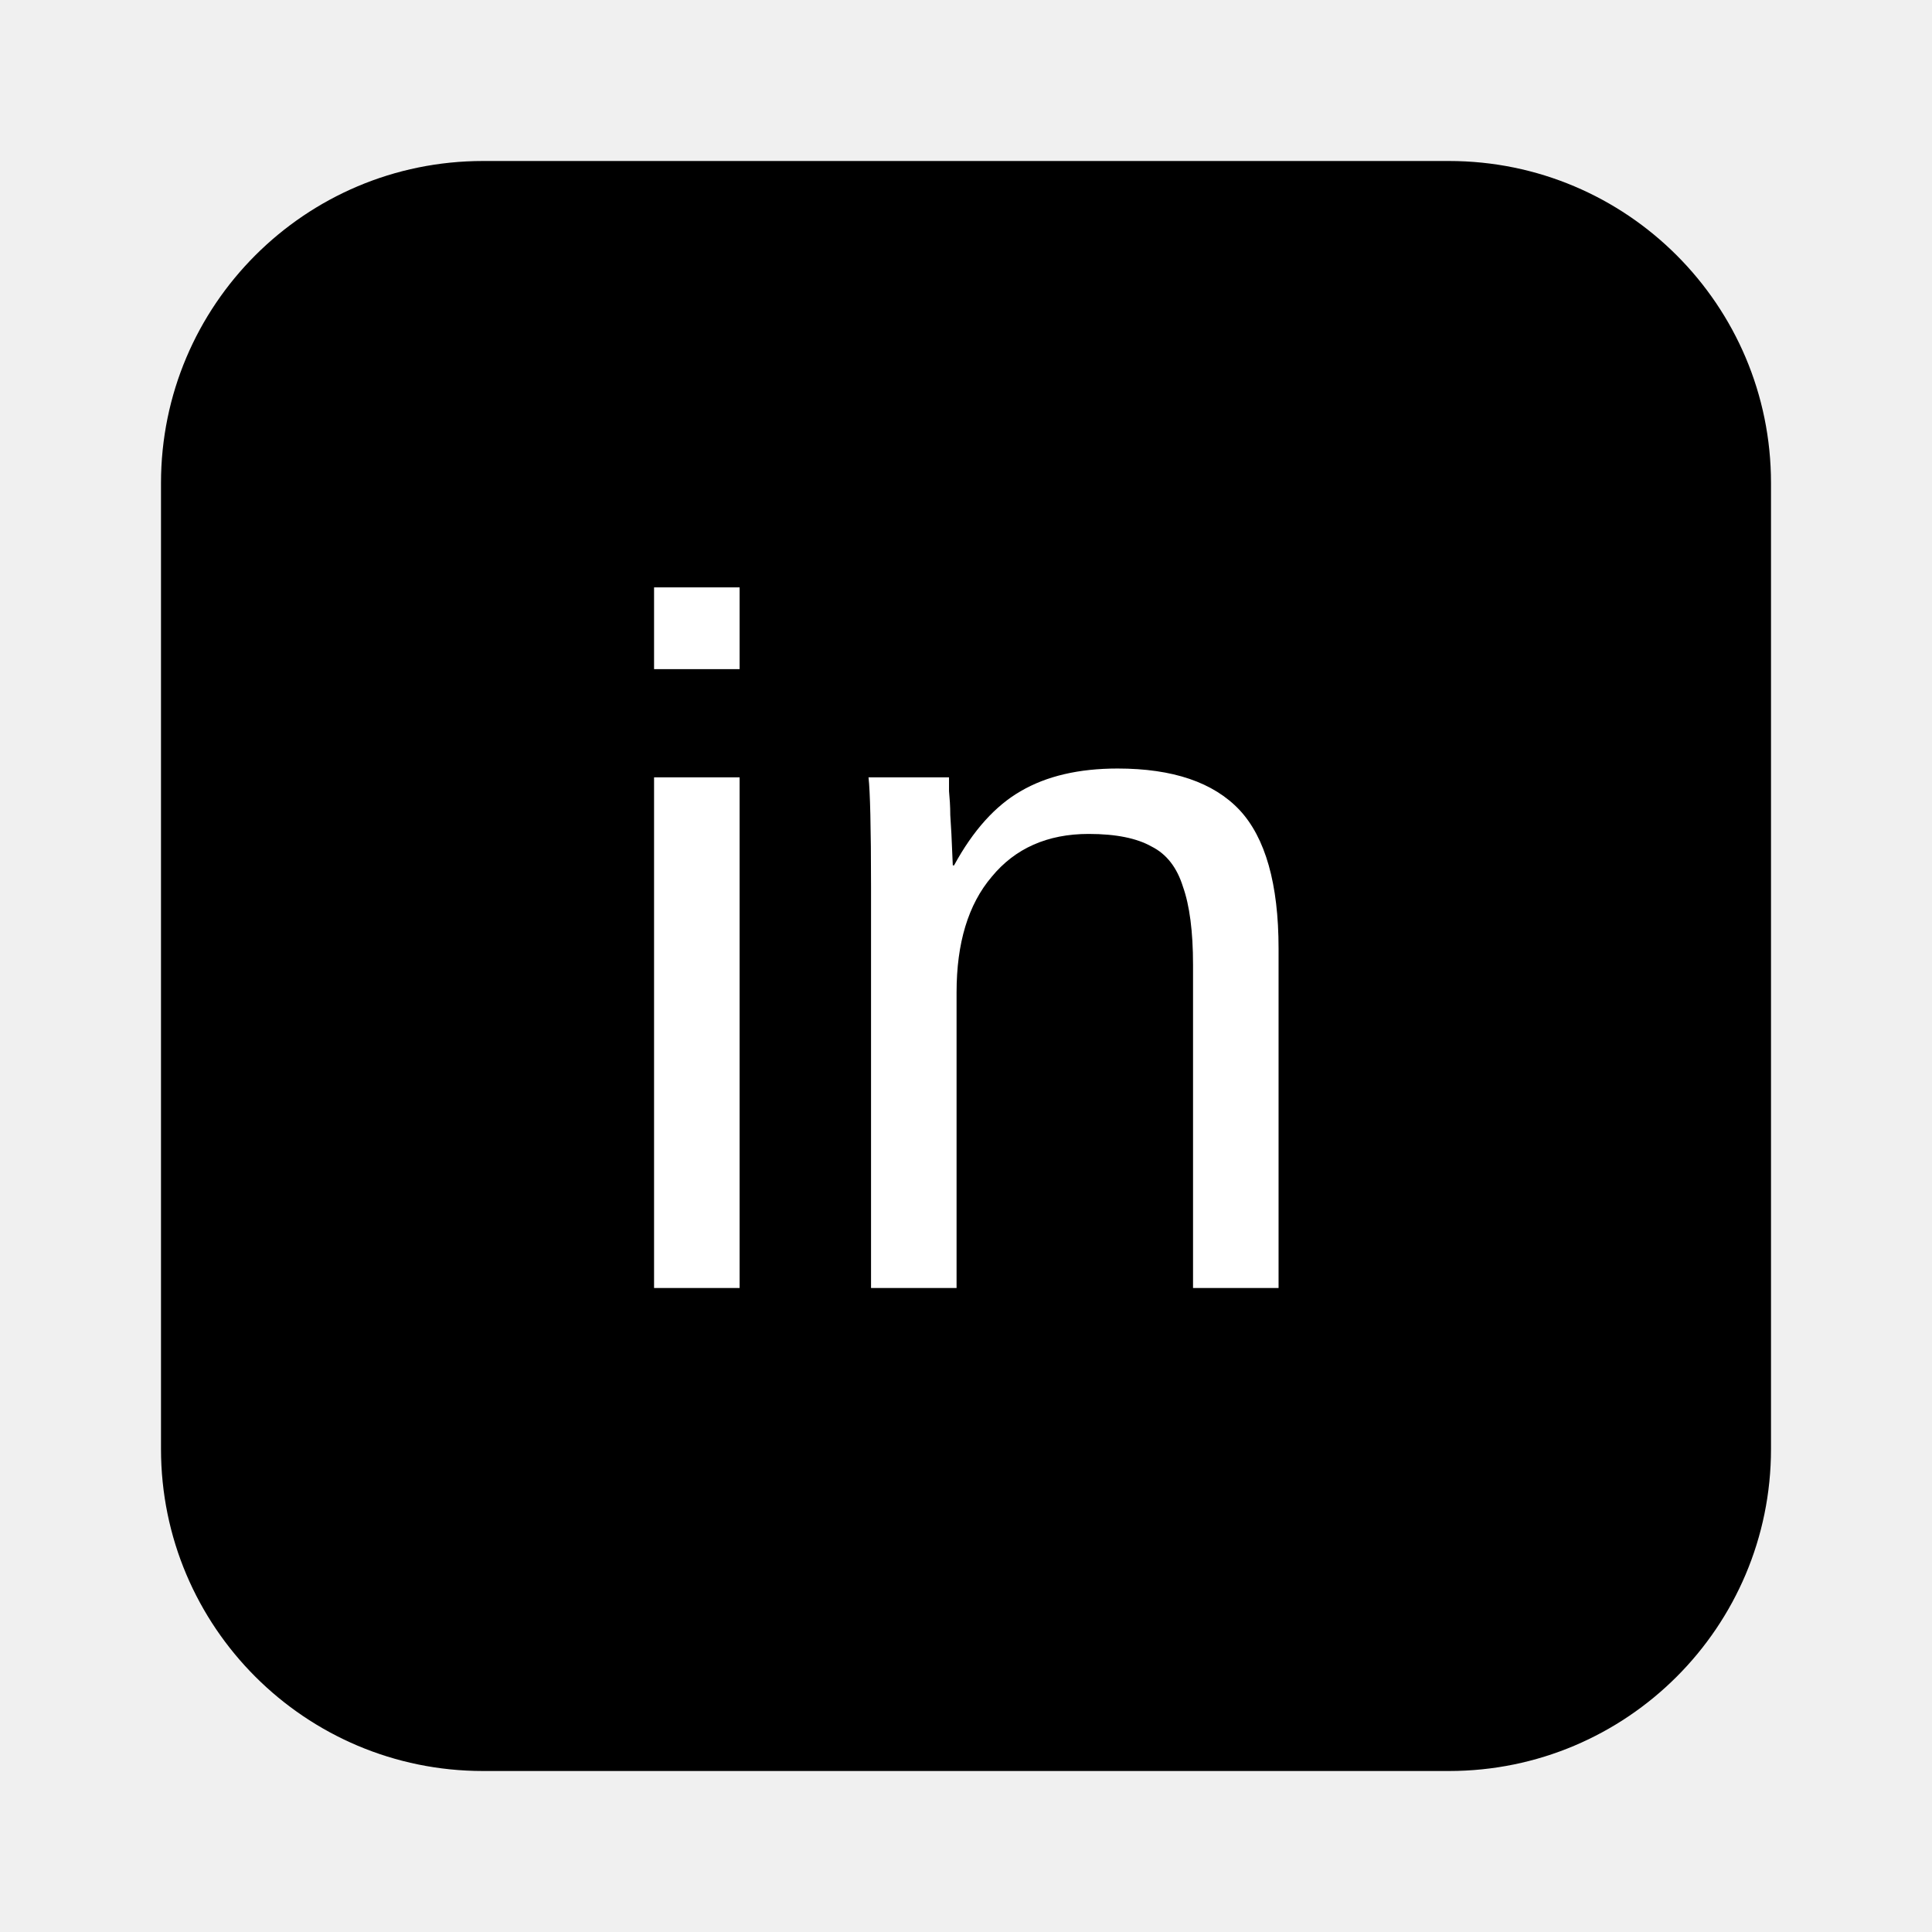
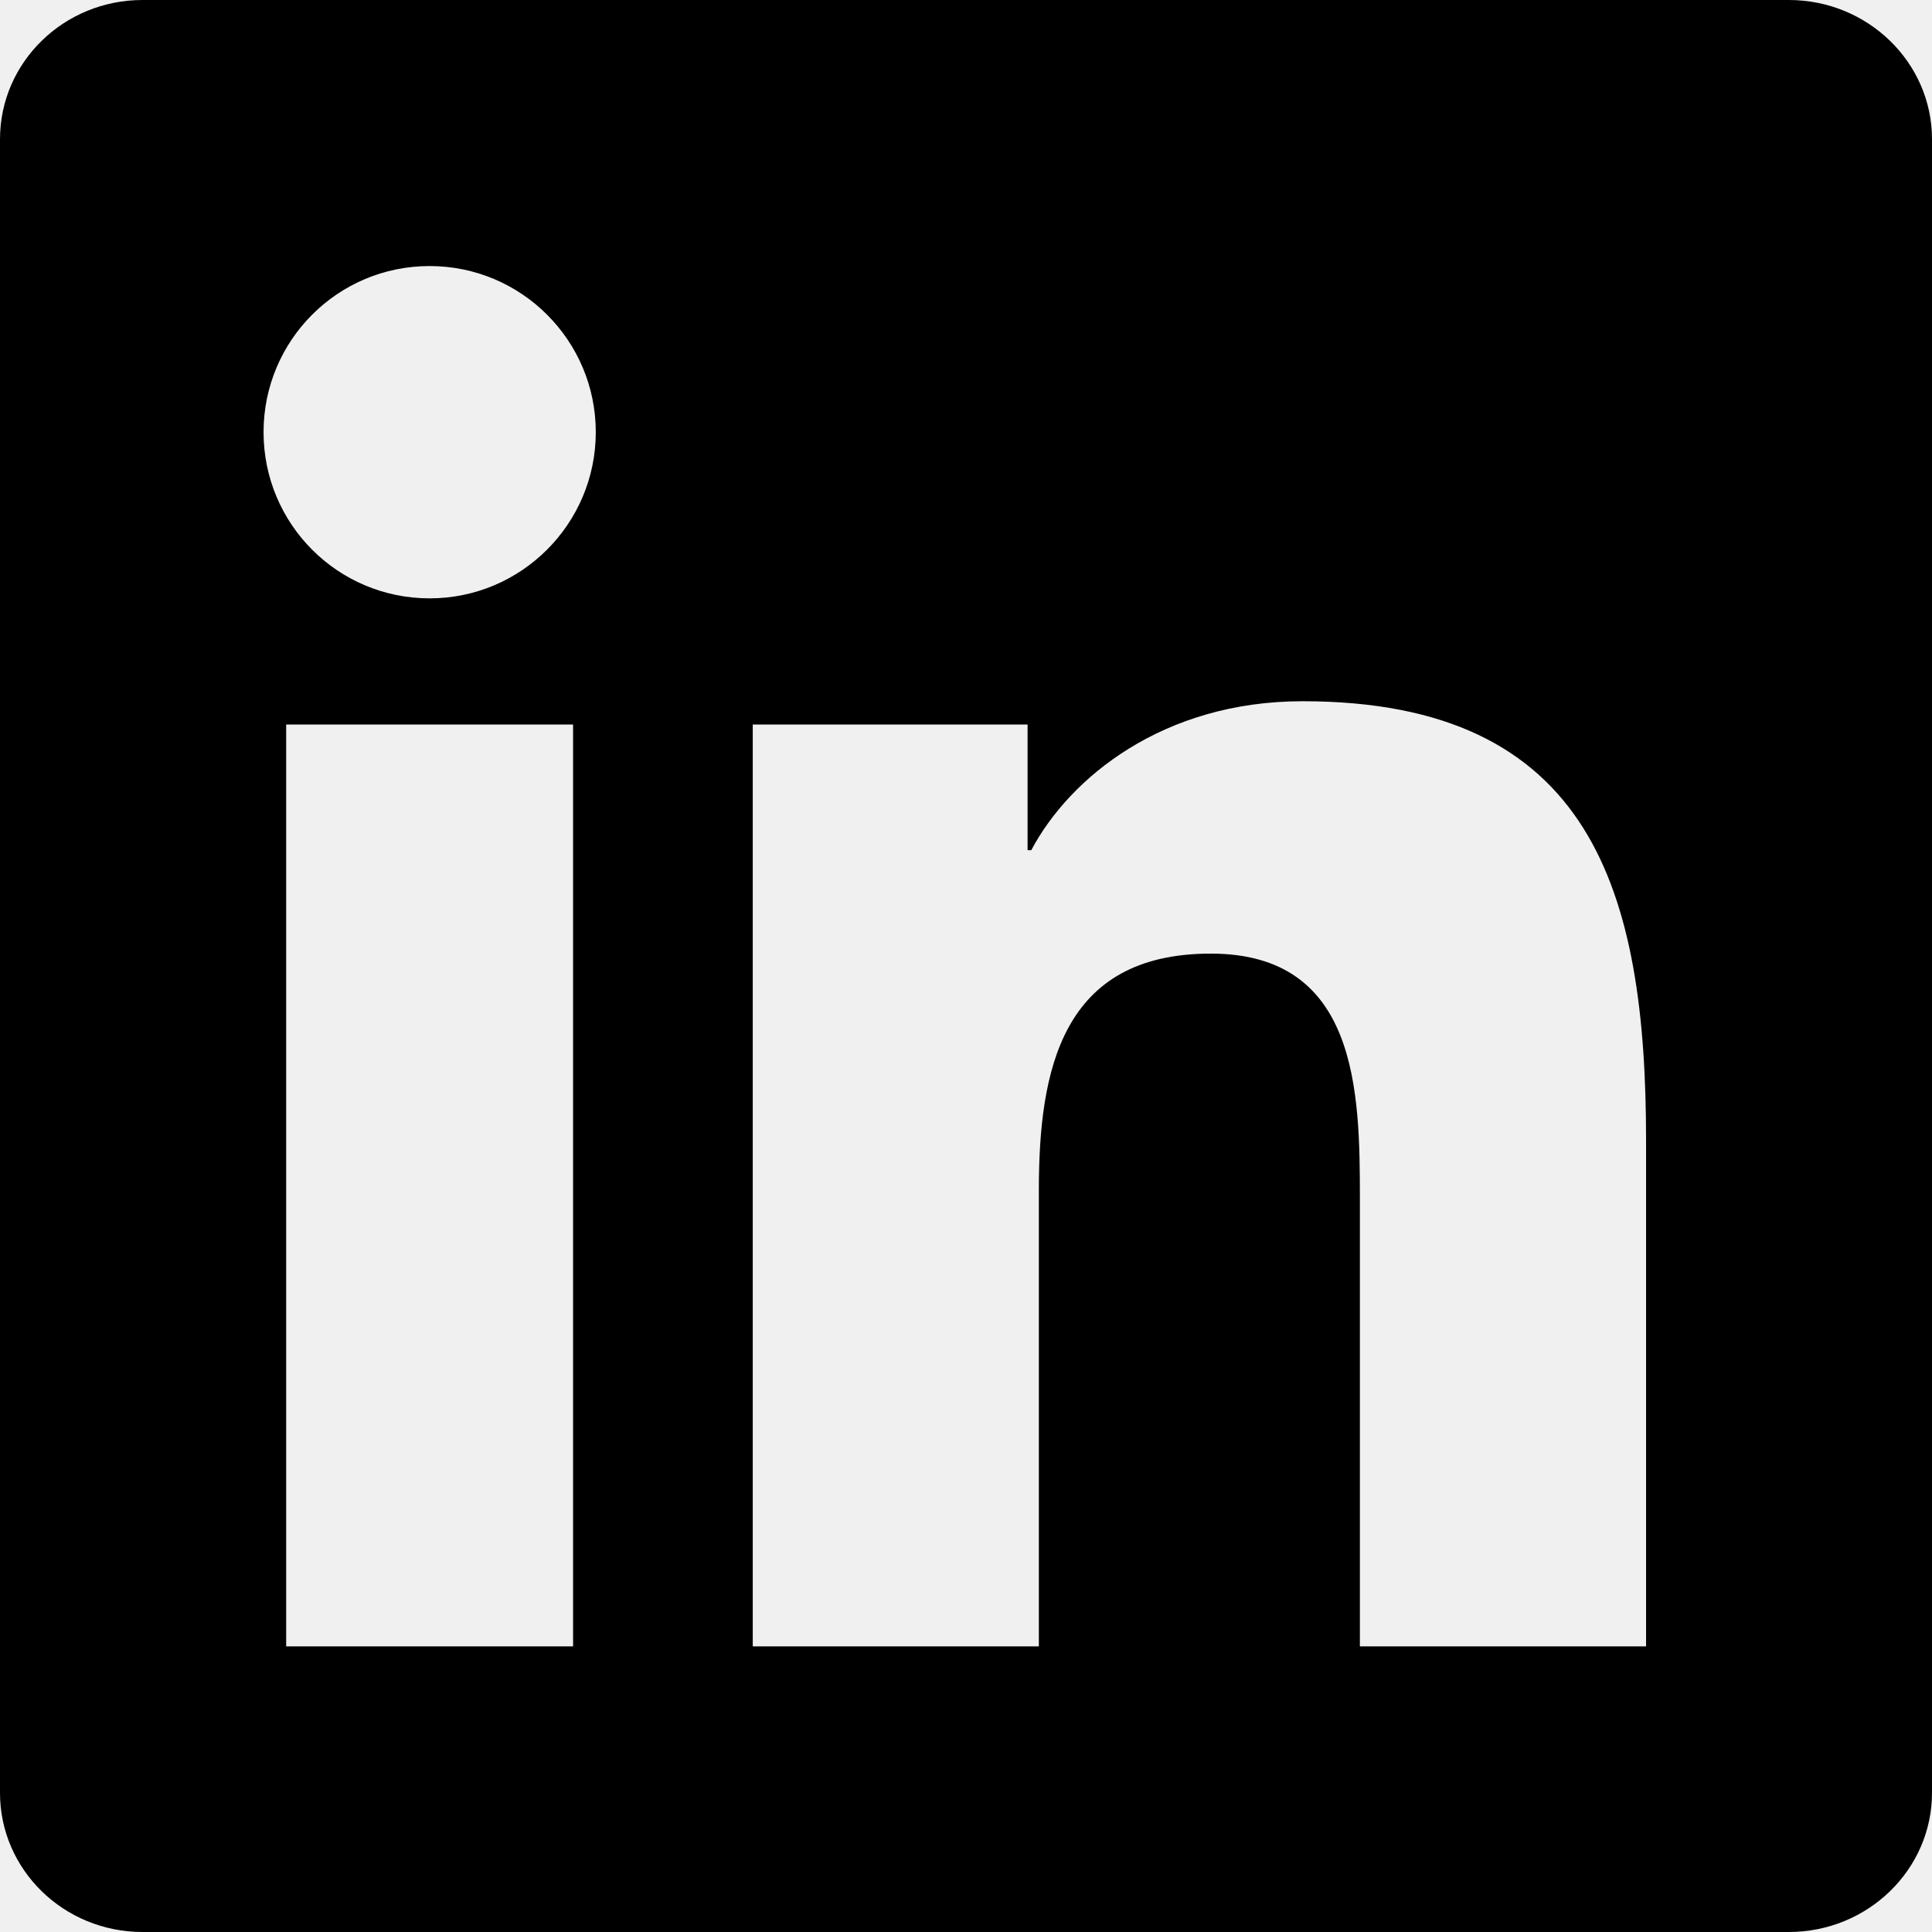
<svg xmlns="http://www.w3.org/2000/svg" viewBox="0 0 24 24">
-   <rect x="2" y="2" width="20" height="20" rx="4" fill="black" />
-   <text x="12" y="16" fill="white" font-size="12" font-family="Arial, Helvetica, sans-serif" text-anchor="middle">in</text>
+   <path fill="#000000" d="M20.447 20.452h-3.554v-5.569c0-1.328-.027-3.037-1.852-3.037-1.853 0-2.136 1.445-2.136 2.939v5.667H9.351V9h3.414v1.561h.046c.477-.9 1.637-1.85 3.37-1.85 3.601 0 4.267 2.37 4.267 5.455v6.286zM5.337 7.433c-1.144 0-2.063-.926-2.063-2.065 0-1.138.92-2.063 2.063-2.063 1.14 0 2.064.925 2.064 2.063 0 1.139-.925 2.065-2.064 2.065zm1.782 13.019H3.555V9h3.564v11.452zM22.225 0H1.771C.792 0 0 .774 0 1.729v20.542C0 23.227.792 24 1.771 24h20.451C23.2 24 24 23.227 24 22.271V1.729C24 .774 23.2 0 22.222 0h.003z" />
</svg>
